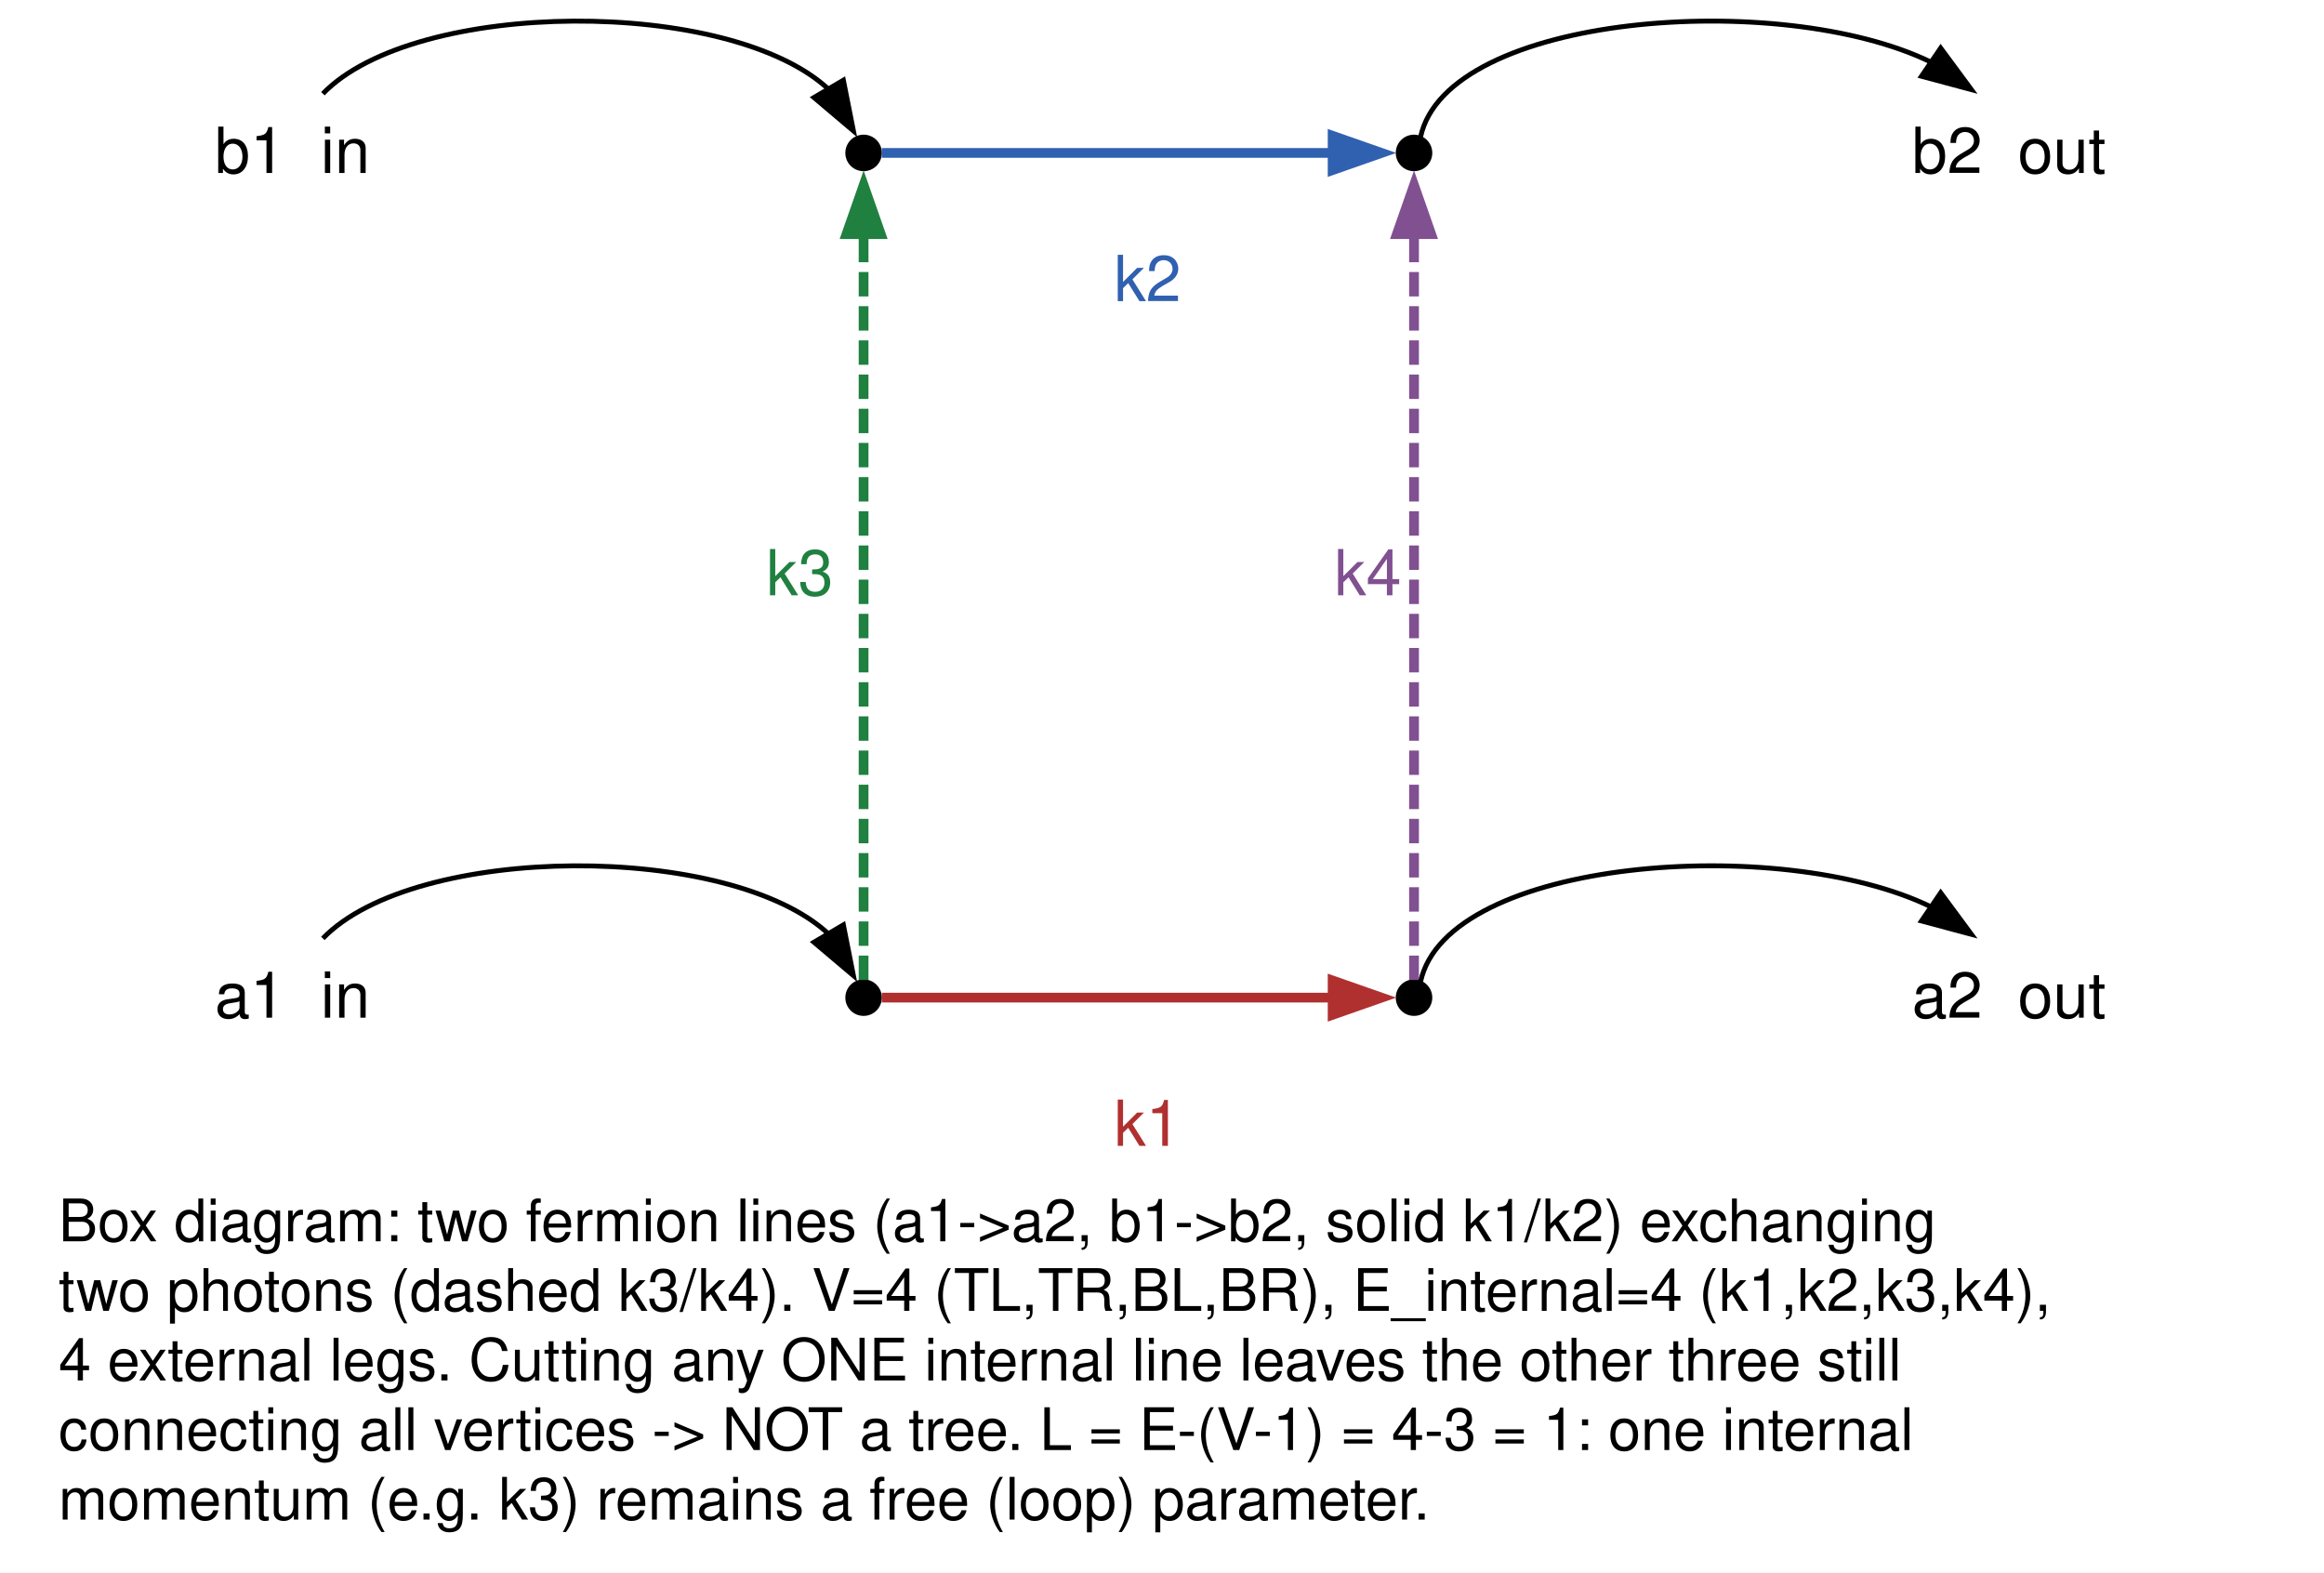
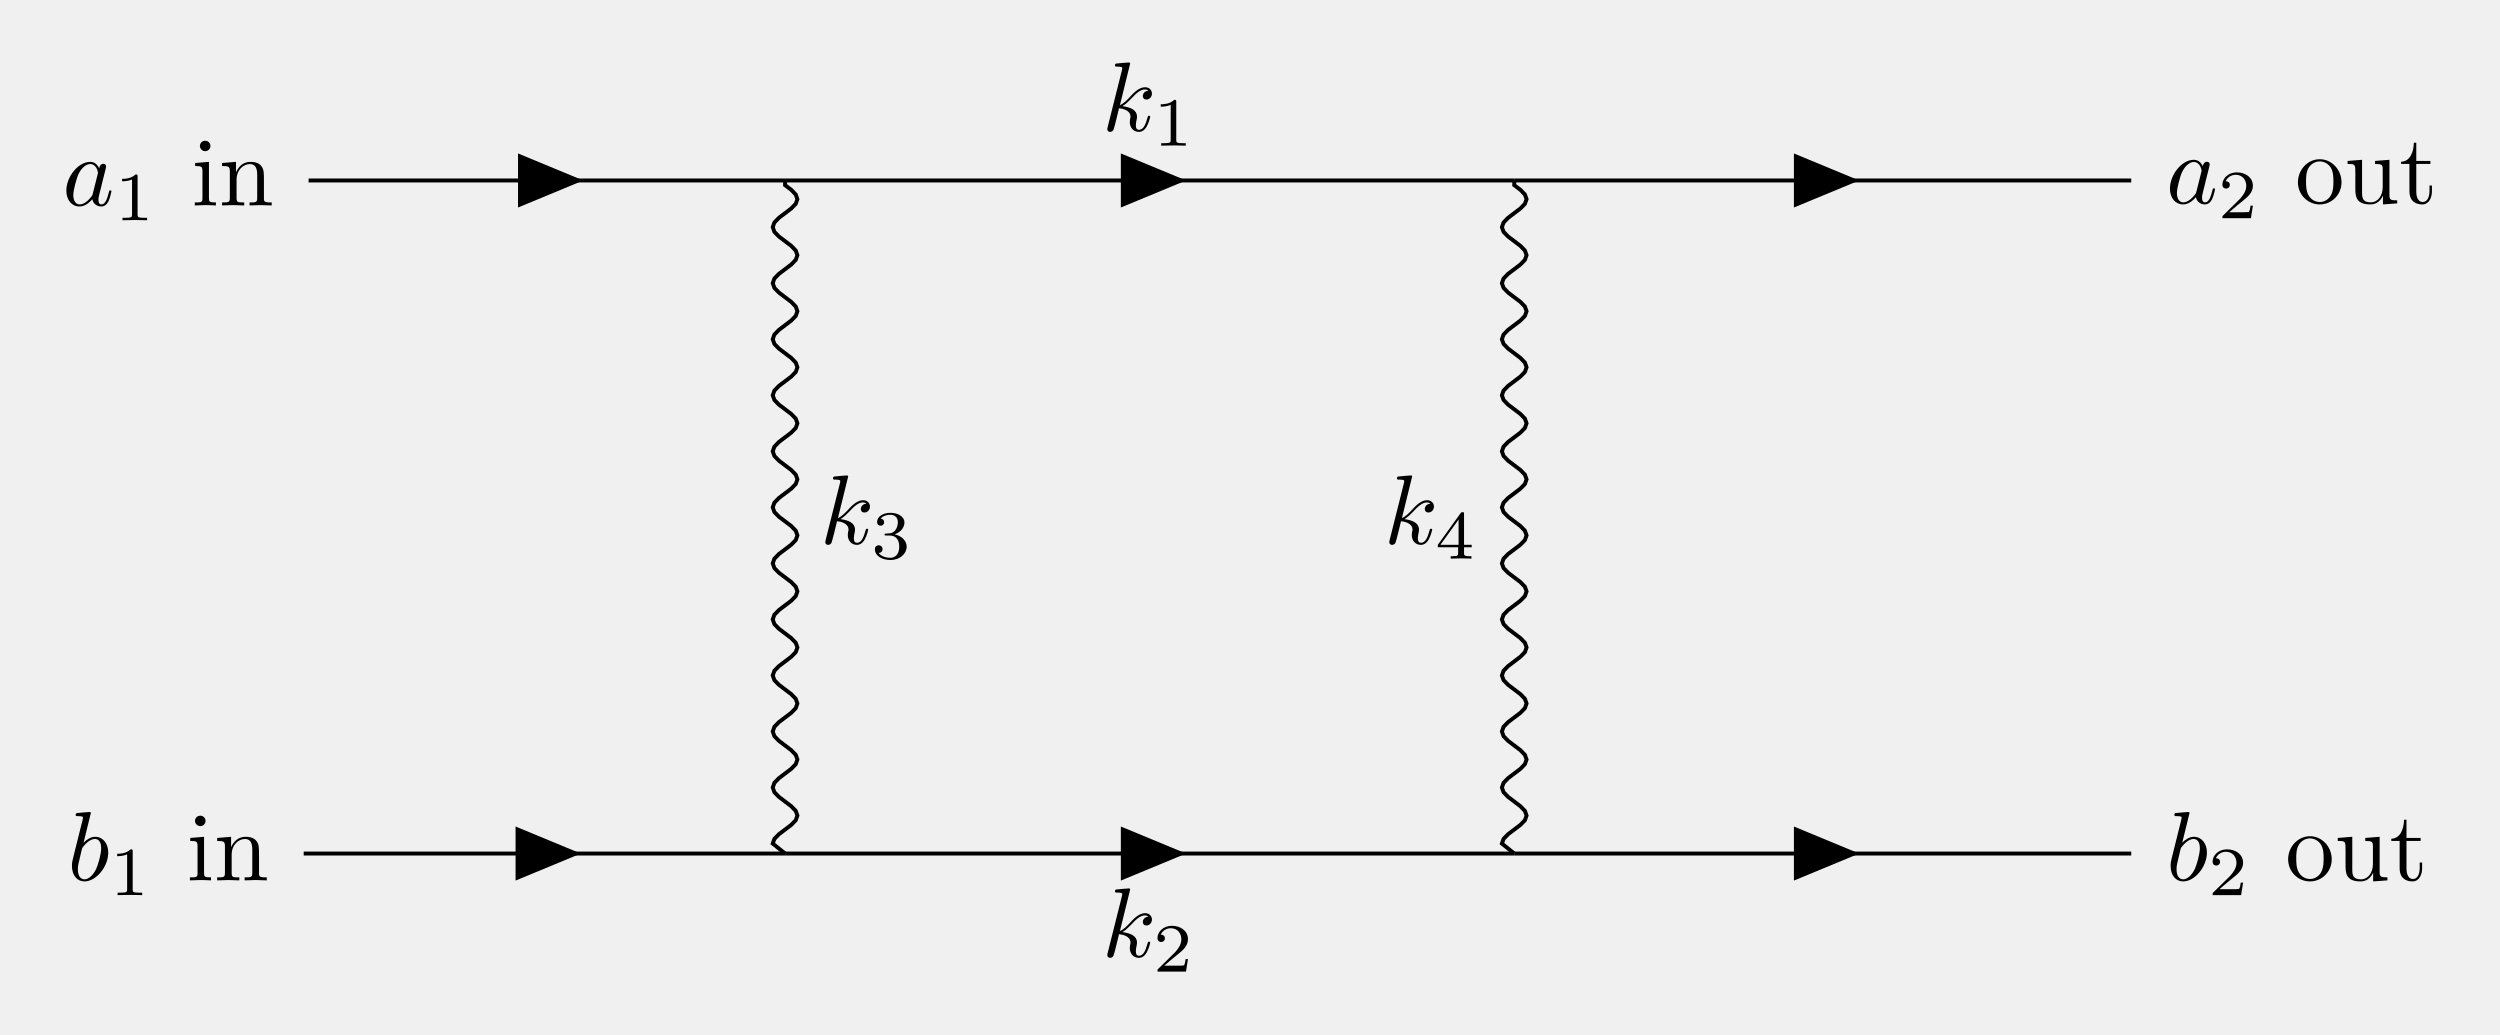
- <svg xmlns="http://www.w3.org/2000/svg" width="476pt" height="322pt" viewBox="0.00 0.00 476.00 322.00">
-   <g id="graph0" class="graph" transform="scale(1 1) rotate(0) translate(4 318.07)">
-     <polygon fill="white" stroke="none" points="-4,4 -4,-318.07 472.25,-318.07 472.25,4 -4,4" />
-     <text xml:space="preserve" text-anchor="start" x="8" y="-63.85" font-family="Helvetica,sans-Serif" font-size="12.00">Box diagram: two fermion lines (a1-&gt;a2, b1-&gt;b2, solid k1/k2) exchanging</text>
-     <text xml:space="preserve" text-anchor="start" x="8" y="-49.6" font-family="Helvetica,sans-Serif" font-size="12.00">two photons (dashed k3/k4). V=4 (TL,TR,BL,BR), E_internal=4 (k1,k2,k3,k4),</text>
-     <text xml:space="preserve" text-anchor="start" x="8" y="-35.35" font-family="Helvetica,sans-Serif" font-size="12.00">4 external legs. Cutting any ONE internal line leaves the other three still</text>
-     <text xml:space="preserve" text-anchor="start" x="8" y="-21.1" font-family="Helvetica,sans-Serif" font-size="12.00">connecting all vertices -&gt; NOT a tree. L = E-(V-1) = 4-3 = 1: one internal</text>
-     <text xml:space="preserve" text-anchor="start" x="8" y="-6.85" font-family="Helvetica,sans-Serif" font-size="12.00">momentum (e.g. k3) remains a free (loop) parameter.</text>
-     <g id="node1" class="node">
-       <ellipse fill="black" stroke="black" cx="172.88" cy="-113.75" rx="3.24" ry="3.24" />
-     </g>
-     <g id="node2" class="node">
-       <ellipse fill="black" stroke="black" cx="285.62" cy="-113.75" rx="3.24" ry="3.24" />
-     </g>
-     <g id="edge11" class="edge">
-       <path fill="none" stroke="#b03030" stroke-width="2" d="M176.62,-113.75C189.25,-113.75 242.39,-113.75 269.12,-113.75" />
-       <polygon fill="#b03030" stroke="#b03030" stroke-width="2" points="268.95,-117.25 278.95,-113.75 268.95,-110.25 268.95,-117.25" />
-       <text xml:space="preserve" text-anchor="middle" x="229.25" y="-83.4" font-family="Helvetica,sans-Serif" font-size="13.00" fill="#b03030"> k1</text>
-     </g>
-     <g id="node3" class="node">
-       <ellipse fill="black" stroke="black" cx="172.88" cy="-286.75" rx="3.24" ry="3.24" />
-     </g>
-     <g id="edge13" class="edge">
-       <path fill="none" stroke="#208040" stroke-width="2" stroke-dasharray="5,2" d="M172.88,-117.36C172.88,-137.02 172.88,-231.61 172.88,-270.25" />
-       <polygon fill="#208040" stroke="#208040" stroke-width="2" points="169.39,-270.13 172.89,-280.13 176.39,-270.13 169.39,-270.13" />
-       <text xml:space="preserve" text-anchor="middle" x="161.63" y="-196.15" font-family="Helvetica,sans-Serif" font-size="13.00" fill="#208040">k3 </text>
-     </g>
-     <g id="node4" class="node">
-       <ellipse fill="black" stroke="black" cx="285.62" cy="-286.75" rx="3.24" ry="3.24" />
-     </g>
-     <g id="edge14" class="edge">
-       <path fill="none" stroke="#805090" stroke-width="2" stroke-dasharray="5,2" d="M285.62,-117.36C285.62,-137.02 285.62,-231.61 285.62,-270.25" />
-       <polygon fill="#805090" stroke="#805090" stroke-width="2" points="282.12,-270.13 285.62,-280.13 289.12,-270.13 282.12,-270.13" />
-       <text xml:space="preserve" text-anchor="middle" x="274.37" y="-196.15" font-family="Helvetica,sans-Serif" font-size="13.00" fill="#805090"> k4</text>
-     </g>
-     <g id="node6" class="node">
-       <text xml:space="preserve" text-anchor="middle" x="407.48" y="-109.65" font-family="Helvetica,sans-Serif" font-size="13.00">a2  out</text>
-     </g>
-     <g id="edge8" class="edge">
-       <path fill="none" stroke="black" d="M286.96,-117.02C292.39,-142.27 360.73,-147.37 391.56,-132.32" />
-       <polygon fill="black" stroke="black" points="393.49,-135.23 399.79,-126.71 389.55,-129.45 393.49,-135.23" />
-     </g>
-     <g id="edge12" class="edge">
-       <path fill="none" stroke="#3060b0" stroke-width="2" d="M176.62,-286.75C189.25,-286.75 242.39,-286.75 269.12,-286.75" />
-       <polygon fill="#3060b0" stroke="#3060b0" stroke-width="2" points="268.95,-290.25 278.95,-286.75 268.95,-283.25 268.95,-290.25" />
-       <text xml:space="preserve" text-anchor="middle" x="229.25" y="-256.4" font-family="Helvetica,sans-Serif" font-size="13.00" fill="#3060b0"> k2</text>
-     </g>
-     <g id="node8" class="node">
-       <text xml:space="preserve" text-anchor="middle" x="407.48" y="-282.65" font-family="Helvetica,sans-Serif" font-size="13.00">b2  out</text>
-     </g>
-     <g id="edge10" class="edge">
-       <path fill="none" stroke="black" d="M286.96,-290.02C292.39,-315.27 360.73,-320.37 391.56,-305.32" />
-       <polygon fill="black" stroke="black" points="393.49,-308.23 399.79,-299.71 389.55,-302.45 393.49,-308.23" />
-     </g>
-     <g id="node5" class="node">
-       <text xml:space="preserve" text-anchor="middle" x="55.89" y="-109.65" font-family="Helvetica,sans-Serif" font-size="13.00">a1  in</text>
-     </g>
-     <g id="edge7" class="edge">
-       <path fill="none" stroke="black" d="M62.13,-125.88C81.04,-145.44 145.69,-145.7 165.84,-126.67" />
-       <polygon fill="black" stroke="black" points="168.74,-128.65 170.8,-118.26 162.71,-125.1 168.74,-128.65" />
-     </g>
-     <g id="node7" class="node">
-       <text xml:space="preserve" text-anchor="middle" x="55.89" y="-282.65" font-family="Helvetica,sans-Serif" font-size="13.00">b1  in</text>
-     </g>
-     <g id="edge9" class="edge">
-       <path fill="none" stroke="black" d="M62.13,-298.88C81.04,-318.44 145.69,-318.7 165.84,-299.67" />
-       <polygon fill="black" stroke="black" points="168.74,-301.65 170.8,-291.26 162.71,-298.1 168.74,-301.65" />
-     </g>
+ <svg xmlns="http://www.w3.org/2000/svg" version="1.1" id="svg1" width="336.925" height="139.353" viewBox="0 0 336.925 139.353">
+   <defs id="defs1" />
+   <g id="g1">
+     <path id="path1" d="m 3.713,-3.763 c -0.176,-0.375 -0.469,-0.645 -0.914,-0.645 -1.172,0 -2.402,1.465 -2.402,2.918 0,0.937 0.551,1.594 1.324,1.594 0.199,0 0.703,-0.035 1.301,-0.738 0.07,0.41 0.422,0.738 0.902,0.738 0.352,0 0.574,-0.223 0.738,-0.539 C 4.827,-0.798 4.956,-1.408 4.956,-1.431 c 0,-0.094 -0.082,-0.094 -0.117,-0.094 -0.094,0 -0.105,0.035 -0.141,0.176 -0.164,0.645 -0.352,1.242 -0.75,1.242 -0.27,0 -0.305,-0.258 -0.305,-0.457 0,-0.223 0.023,-0.305 0.129,-0.738 C 3.889,-1.724 3.901,-1.829 3.995,-2.204 l 0.352,-1.395 c 0.07,-0.281 0.07,-0.293 0.07,-0.34 0,-0.164 -0.117,-0.27 -0.281,-0.27 -0.246,0 -0.387,0.223 -0.422,0.445 z m -0.645,2.578 c -0.047,0.176 -0.047,0.199 -0.199,0.363 -0.445,0.551 -0.844,0.715 -1.125,0.715 -0.504,0 -0.645,-0.551 -0.645,-0.937 0,-0.504 0.328,-1.723 0.551,-2.18 0.305,-0.598 0.762,-0.961 1.16,-0.961 0.645,0 0.785,0.82 0.785,0.879 0,0.059 -0.023,0.117 -0.035,0.164 z m 0,0" style="fill:#000000;fill-opacity:1;fill-rule:nonzero;stroke:none" aria-label="a" transform="matrix(1.333333,0,0,1.333333,8.412,27.68933)" />
+     <path id="path2" d="m 2.332,-4.429 c 0,-0.188 -0.012,-0.199 -0.211,-0.199 -0.445,0.434 -1.078,0.445 -1.359,0.445 v 0.246 c 0.164,0 0.621,0 1.008,-0.188 v 3.551 c 0,0.234 0,0.328 -0.691,0.328 H 0.809 V 6.953125e-4 C 0.938,-0.011 1.793,-0.023 2.051,-0.023 c 0.211,0 1.09,0.012 1.242,0.023 V -0.245 H 3.035 c -0.703,0 -0.703,-0.094 -0.703,-0.328 z m 0,0" style="fill:#000000;fill-opacity:1;fill-rule:nonzero;stroke:none" aria-label="1" transform="matrix(1.333333,0,0,1.333333,15.43333,29.68267)" />
+     <path id="path3" d="m 2.461,-0.001 v -0.305 c -0.656,0 -0.703,-0.059 -0.703,-0.445 v -3.656 L 0.364,-4.29 V -3.986 c 0.656,0 0.738,0.059 0.738,0.551 v 2.672 c 0,0.457 -0.105,0.457 -0.773,0.457 V -0.001 L 1.43,-0.037 c 0.34,0 0.691,0.023 1.031,0.035 z M 1.91,-6.013 c 0,-0.27 -0.223,-0.527 -0.527,-0.527 -0.34,0 -0.539,0.27 -0.539,0.527 0,0.27 0.234,0.527 0.527,0.527 0.34,0 0.539,-0.281 0.539,-0.527 z m 6.19,6.012 v -0.305 c -0.516,0 -0.773,0 -0.785,-0.305 v -1.898 c 0,-0.855 0,-1.172 -0.305,-1.523 -0.141,-0.176 -0.469,-0.375 -1.043,-0.375 -0.727,0 -1.195,0.434 -1.477,1.055 V -4.408 l -1.406,0.117 V -3.986 c 0.703,0 0.785,0.07 0.785,0.562 v 2.66 c 0,0.457 -0.117,0.457 -0.785,0.457 v 0.305 l 1.125,-0.035 1.113,0.035 v -0.305 c -0.656,0 -0.773,0 -0.773,-0.457 V -2.591 c 0,-1.031 0.715,-1.594 1.348,-1.594 0.621,0 0.738,0.539 0.738,1.102 v 2.32 c 0,0.457 -0.117,0.457 -0.773,0.457 v 0.305 l 1.125,-0.035 z m 0,0" style="fill:#000000;fill-opacity:1;fill-rule:nonzero;stroke:none" aria-label="in" transform="matrix(1.333333,0,0,1.333333,25.816,27.68933)" />
+     <path id="path4" d="m 3.715,-3.762 c -0.176,-0.375 -0.469,-0.645 -0.914,-0.645 -1.172,0 -2.402,1.465 -2.402,2.918 0,0.938 0.551,1.594 1.324,1.594 0.199,0 0.703,-0.035 1.301,-0.738 0.07,0.41 0.422,0.738 0.902,0.738 0.352,0 0.574,-0.223 0.738,-0.539 0.164,-0.363 0.293,-0.973 0.293,-0.996 0,-0.094 -0.082,-0.094 -0.117,-0.094 -0.094,0 -0.105,0.035 -0.141,0.176 -0.164,0.645 -0.352,1.242 -0.75,1.242 -0.27,0 -0.305,-0.258 -0.305,-0.457 0,-0.223 0.023,-0.305 0.129,-0.738 0.117,-0.422 0.129,-0.527 0.223,-0.902 l 0.352,-1.395 c 0.07,-0.281 0.07,-0.293 0.07,-0.34 0,-0.164 -0.117,-0.27 -0.281,-0.27 -0.246,0 -0.387,0.223 -0.422,0.445 z m -0.645,2.578 c -0.047,0.176 -0.047,0.199 -0.199,0.363 -0.445,0.551 -0.844,0.715 -1.125,0.715 -0.504,0 -0.645,-0.551 -0.645,-0.938 0,-0.504 0.328,-1.723 0.551,-2.18 0.305,-0.598 0.762,-0.961 1.16,-0.961 0.645,0 0.785,0.82 0.785,0.879 0,0.059 -0.023,0.117 -0.035,0.164 z m 0,0" style="fill:#000000;fill-opacity:1;fill-rule:nonzero;stroke:none" aria-label="a" transform="matrix(1.333333,0,0,1.333333,291.9133,27.41067)" />
+     <path id="path5" d="m 3.515,-1.266 h -0.234 c -0.023,0.152 -0.082,0.563 -0.176,0.633 -0.059,0.035 -0.598,0.035 -0.691,0.035 H 1.124 c 0.738,-0.645 0.984,-0.844 1.395,-1.172 0.516,-0.41 0.996,-0.844 0.996,-1.5 0,-0.844 -0.738,-1.359 -1.629,-1.359 -0.867,0 -1.453,0.609 -1.453,1.242 0,0.363 0.305,0.398 0.375,0.398 0.164,0 0.375,-0.117 0.375,-0.375 0,-0.129 -0.059,-0.363 -0.422,-0.363 0.223,-0.504 0.691,-0.656 1.02,-0.656 0.703,0 1.066,0.551 1.066,1.113 0,0.609 -0.434,1.09 -0.656,1.336 l -1.688,1.664 c -0.07,0.059 -0.07,0.07 -0.07,0.27 H 3.316 Z m 0,0" style="fill:#000000;fill-opacity:1;fill-rule:nonzero;stroke:none" aria-label="2" transform="matrix(1.333333,0,0,1.333333,298.9347,29.40267)" />
+     <path id="path6" d="m 4.687,-2.133 c 0,-1.277 -0.996,-2.332 -2.191,-2.332 -1.254,0 -2.215,1.09 -2.215,2.332 0,1.289 1.031,2.238 2.203,2.238 1.207,0 2.203,-0.973 2.203,-2.238 z m -0.82,-0.082 c 0,0.363 0,0.902 -0.223,1.336 -0.223,0.445 -0.656,0.738 -1.148,0.738 -0.434,0 -0.867,-0.211 -1.137,-0.668 C 1.101,-1.243 1.101,-1.852 1.101,-2.215 c 0,-0.387 0,-0.926 0.246,-1.359 0.27,-0.457 0.738,-0.668 1.137,-0.668 0.434,0 0.867,0.223 1.125,0.645 0.258,0.434 0.258,1.008 0.258,1.383 z M 10.315,-3.828125e-4 V -0.305 c -0.703,0 -0.785,-0.07 -0.785,-0.562 V -4.407 l -1.453,0.117 v 0.305 c 0.691,0 0.773,0.07 0.773,0.562 v 1.77 c 0,0.867 -0.48,1.547 -1.207,1.547 -0.832,0 -0.879,-0.469 -0.879,-0.996 v -3.305 l -1.465,0.117 v 0.305 c 0.785,0 0.785,0.035 0.785,0.914 v 1.5 c 0,0.773 0,1.676 1.512,1.676 0.551,0 0.996,-0.27 1.277,-0.891 v 0.891 z M 13.825,-1.231 v -0.574 h -0.246 v 0.551 c 0,0.738 -0.305,1.113 -0.668,1.113 -0.668,0 -0.668,-0.902 -0.668,-1.078 v -2.766 h 1.43 v -0.305 h -1.43 v -1.84 h -0.246 c -0.012,0.82 -0.316,1.887 -1.289,1.922 v 0.223 h 0.844 v 2.754 c 0,1.219 0.926,1.336 1.289,1.336 0.703,0 0.984,-0.703 0.984,-1.336 z m 0,0" style="fill:#000000;fill-opacity:1;fill-rule:nonzero;stroke:none" aria-label="out" transform="matrix(1.333333,0,0,1.333333,309.3173,27.41067)" />
+     <path id="path7" d="m 2.38,-6.807 c 0,0 0,-0.105 -0.129,-0.105 -0.223,0 -0.949,0.082 -1.219,0.105 -0.07,0 -0.188,0.012 -0.188,0.199 0,0.117 0.094,0.117 0.246,0.117 0.469,0 0.492,0.07 0.492,0.164 0,0.07 -0.082,0.41 -0.141,0.621 l -0.809,3.246 c -0.129,0.504 -0.164,0.656 -0.164,1.008 0,0.949 0.527,1.559 1.266,1.559 1.172,0 2.402,-1.477 2.402,-2.918 0,-0.902 -0.527,-1.594 -1.324,-1.594 -0.457,0 -0.867,0.293 -1.172,0.598 z m -0.938,3.773 c 0.059,-0.223 0.059,-0.246 0.152,-0.352 0.492,-0.645 0.938,-0.797 1.195,-0.797 0.363,0 0.633,0.293 0.633,0.938 0,0.586 -0.328,1.734 -0.516,2.109 -0.328,0.668 -0.785,1.031 -1.172,1.031 -0.34,0 -0.668,-0.27 -0.668,-1.008 0,-0.188 0,-0.387 0.164,-1.008 z m 0,0" style="fill:#000000;fill-opacity:1;fill-rule:nonzero;stroke:none" aria-label="b" transform="matrix(1.333333,0,0,1.333333,9.073333,118.6467)" />
+     <path id="path8" d="m 2.332,-4.431 c 0,-0.188 -0.012,-0.199 -0.211,-0.199 -0.445,0.434 -1.078,0.445 -1.359,0.445 v 0.246 c 0.164,0 0.621,0 1.008,-0.188 v 3.551 c 0,0.234 0,0.328 -0.691,0.328 H 0.809 v 0.246 c 0.129,-0.012 0.984,-0.023 1.242,-0.023 0.211,0 1.09,0.012 1.242,0.023 V -0.248 H 3.035 c -0.703,0 -0.703,-0.094 -0.703,-0.328 z m 0,0" style="fill:#000000;fill-opacity:1;fill-rule:nonzero;stroke:none" aria-label="1" transform="matrix(1.333333,0,0,1.333333,14.77333,120.6387)" />
+     <path id="path9" d="m 2.461,0.001 v -0.305 c -0.656,0 -0.703,-0.059 -0.703,-0.445 V -4.405 l -1.395,0.117 v 0.305 c 0.656,0 0.738,0.059 0.738,0.551 v 2.672 c 0,0.457 -0.105,0.457 -0.773,0.457 v 0.305 L 1.43,-0.034 c 0.34,0 0.691,0.023 1.031,0.035 z M 1.91,-6.01 c 0,-0.27 -0.223,-0.527 -0.527,-0.527 -0.34,0 -0.539,0.27 -0.539,0.527 0,0.27 0.234,0.527 0.527,0.527 0.34,0 0.539,-0.281 0.539,-0.527 z m 6.19,6.012 v -0.305 c -0.516,0 -0.773,0 -0.785,-0.305 V -2.506 c 0,-0.855 0,-1.172 -0.305,-1.523 -0.141,-0.176 -0.469,-0.375 -1.043,-0.375 -0.727,0 -1.195,0.434 -1.477,1.055 v -1.055 l -1.406,0.117 v 0.305 c 0.703,0 0.785,0.07 0.785,0.562 v 2.66 c 0,0.457 -0.117,0.457 -0.785,0.457 v 0.305 l 1.125,-0.035 1.113,0.035 v -0.305 c -0.656,0 -0.773,0 -0.773,-0.457 V -2.589 c 0,-1.031 0.715,-1.594 1.348,-1.594 0.621,0 0.738,0.539 0.738,1.102 v 2.32 c 0,0.457 -0.117,0.457 -0.773,0.457 v 0.305 l 1.125,-0.035 z m 0,0" style="fill:#000000;fill-opacity:1;fill-rule:nonzero;stroke:none" aria-label="in" transform="matrix(1.333333,0,0,1.333333,25.156,118.6467)" />
+     <path id="path10" d="m 2.379,-6.807 c 0,0 0,-0.105 -0.129,-0.105 -0.223,0 -0.949,0.082 -1.219,0.105 -0.07,0 -0.188,0.012 -0.188,0.199 0,0.117 0.094,0.117 0.246,0.117 0.469,0 0.492,0.07 0.492,0.164 0,0.07 -0.082,0.41 -0.141,0.621 l -0.809,3.246 c -0.129,0.504 -0.164,0.656 -0.164,1.008 0,0.949 0.527,1.559 1.266,1.559 1.172,0 2.402,-1.477 2.402,-2.918 0,-0.902 -0.527,-1.594 -1.324,-1.594 -0.457,0 -0.867,0.293 -1.172,0.598 z m -0.938,3.773 c 0.059,-0.223 0.059,-0.246 0.152,-0.352 0.492,-0.645 0.938,-0.797 1.195,-0.797 0.363,0 0.633,0.293 0.633,0.938 0,0.586 -0.328,1.734 -0.516,2.109 -0.328,0.668 -0.785,1.031 -1.172,1.031 -0.34,0 -0.668,-0.27 -0.668,-1.008 0,-0.188 0,-0.387 0.164,-1.008 z m 0,0" style="fill:#000000;fill-opacity:1;fill-rule:nonzero;stroke:none" aria-label="b" transform="matrix(1.333333,0,0,1.333333,291.9133,118.6467)" />
+     <path id="path11" d="m 3.515,-1.267 h -0.234 c -0.023,0.152 -0.082,0.562 -0.176,0.633 -0.059,0.035 -0.598,0.035 -0.691,0.035 H 1.124 c 0.738,-0.645 0.984,-0.844 1.395,-1.172 0.516,-0.41 0.996,-0.844 0.996,-1.5 0,-0.844 -0.738,-1.359 -1.629,-1.359 -0.867,0 -1.453,0.609 -1.453,1.242 0,0.363 0.305,0.398 0.375,0.398 0.164,0 0.375,-0.117 0.375,-0.375 0,-0.129 -0.059,-0.363 -0.422,-0.363 0.223,-0.504 0.691,-0.656 1.02,-0.656 0.703,0 1.066,0.551 1.066,1.113 0,0.609 -0.434,1.09 -0.656,1.336 l -1.688,1.664 c -0.07,0.059 -0.07,0.07 -0.07,0.27 H 3.315 Z m 0,0" style="fill:#000000;fill-opacity:1;fill-rule:nonzero;stroke:none" aria-label="2" transform="matrix(1.333333,0,0,1.333333,297.6147,120.6387)" />
+     <path id="path12" d="m 4.687,-2.131 c 0,-1.277 -0.996,-2.332 -2.191,-2.332 -1.254,0 -2.215,1.09 -2.215,2.332 0,1.289 1.031,2.238 2.203,2.238 1.207,0 2.203,-0.973 2.203,-2.238 z m -0.82,-0.082 c 0,0.363 0,0.902 -0.223,1.336 -0.223,0.445 -0.656,0.738 -1.148,0.738 -0.434,0 -0.867,-0.211 -1.137,-0.668 C 1.101,-1.241 1.101,-1.85 1.101,-2.214 c 0,-0.387 0,-0.926 0.246,-1.359 0.27,-0.457 0.738,-0.668 1.137,-0.668 0.434,0 0.867,0.223 1.125,0.645 0.258,0.434 0.258,1.008 0.258,1.383 z M 10.315,0.001 v -0.305 c -0.703,0 -0.785,-0.07 -0.785,-0.562 V -4.405 l -1.453,0.117 v 0.305 c 0.691,0 0.773,0.07 0.773,0.562 v 1.77 c 0,0.867 -0.48,1.547 -1.207,1.547 -0.832,0 -0.879,-0.469 -0.879,-0.996 V -4.405 L 5.299,-4.288 v 0.305 c 0.785,0 0.785,0.035 0.785,0.914 v 1.5 c 0,0.773 0,1.676 1.512,1.676 0.551,0 0.996,-0.27 1.277,-0.891 v 0.891 z m 3.51,-1.23 v -0.574 h -0.246 v 0.551 c 0,0.738 -0.305,1.113 -0.668,1.113 -0.668,0 -0.668,-0.902 -0.668,-1.078 v -2.766 h 1.43 v -0.305 h -1.43 v -1.84 h -0.246 c -0.012,0.82 -0.316,1.887 -1.289,1.922 v 0.223 h 0.844 v 2.754 c 0,1.219 0.926,1.336 1.289,1.336 0.703,0 0.984,-0.703 0.984,-1.336 z m 0,0" style="fill:#000000;fill-opacity:1;fill-rule:nonzero;stroke:none" aria-label="out" transform="matrix(1.333333,0,0,1.333333,307.9973,118.6467)" />
+     <path id="path13" d="M 14.201,0 H 62.363" style="fill:none;stroke:#000000;stroke-width:0.399;stroke-linecap:butt;stroke-linejoin:miter;stroke-miterlimit:10;stroke-dasharray:none;stroke-opacity:1" transform="matrix(1.333333,0,0,-1.333333,22.65333,24.32267)" />
+     <path id="path14" d="m 41.967,0 -6.597,2.732 v -5.465 z" style="fill:#000000;fill-opacity:1;fill-rule:nonzero;stroke:none" transform="matrix(1.333333,0,0,-1.333333,22.65333,24.32267)" />
+     <path id="path15" d="m 62.363,0 h 73.702" style="fill:none;stroke:#000000;stroke-width:0.399;stroke-linecap:butt;stroke-linejoin:miter;stroke-miterlimit:10;stroke-dasharray:none;stroke-opacity:1" transform="matrix(1.333333,0,0,-1.333333,22.65333,24.32267)" />
+     <path id="path16" d="M 102.899,0 96.302,2.732 V -2.732 Z" style="fill:#000000;fill-opacity:1;fill-rule:nonzero;stroke:none" transform="matrix(1.333333,0,0,-1.333333,22.65333,24.32267)" />
+     <path id="path17" d="m 2.859,-6.809 c 0,0 0,-0.105 -0.129,-0.105 -0.234,0 -0.961,0.082 -1.219,0.105 -0.082,0 -0.188,0.012 -0.188,0.199 0,0.117 0.094,0.117 0.234,0.117 0.48,0 0.504,0.07 0.504,0.164 l -0.035,0.199 -1.441,5.742 c -0.035,0.141 -0.035,0.152 -0.035,0.223 0,0.223 0.199,0.27 0.281,0.27 0.129,0 0.281,-0.082 0.34,-0.211 0.059,-0.082 0.504,-1.922 0.562,-2.18 0.34,0.035 1.16,0.188 1.16,0.855 0,0.07 0,0.105 -0.035,0.199 -0.023,0.129 -0.035,0.246 -0.035,0.352 0,0.586 0.398,0.984 0.914,0.984 0.293,0 0.562,-0.152 0.785,-0.527 0.246,-0.434 0.363,-0.984 0.363,-1.008 0,-0.094 -0.094,-0.094 -0.129,-0.094 -0.094,0 -0.105,0.035 -0.141,0.176 -0.199,0.727 -0.422,1.242 -0.867,1.242 -0.188,0 -0.316,-0.117 -0.316,-0.469 0,-0.176 0.047,-0.398 0.082,-0.563 0.035,-0.164 0.035,-0.211 0.035,-0.305 0,-0.656 -0.621,-0.938 -1.465,-1.055 0.305,-0.176 0.621,-0.492 0.855,-0.727 0.48,-0.527 0.938,-0.961 1.418,-0.961 0.059,0 0.07,0 0.094,0.012 0.117,0.023 0.129,0.023 0.211,0.082 0.023,0 0.023,0.012 0.035,0.035 -0.48,0.035 -0.562,0.422 -0.562,0.539 0,0.164 0.105,0.352 0.375,0.352 0.258,0 0.551,-0.223 0.551,-0.609 0,-0.305 -0.234,-0.633 -0.68,-0.633 -0.281,0 -0.738,0.082 -1.453,0.879 -0.34,0.375 -0.727,0.773 -1.102,0.926 z m 0,0" style="fill:#000000;fill-opacity:1;fill-rule:nonzero;stroke:none" aria-label="k" transform="matrix(1.333333,0,0,1.333333,148.5,17.63733)" />
+     <path id="path18" d="m 2.332,-4.43 c 0,-0.188 -0.012,-0.199 -0.211,-0.199 -0.445,0.434 -1.078,0.445 -1.359,0.445 v 0.246 c 0.164,0 0.621,0 1.008,-0.188 v 3.551 c 0,0.234 0,0.328 -0.691,0.328 H 0.808 V -3.203125e-4 C 0.937,-0.012 1.793,-0.024 2.05,-0.024 c 0.211,0 1.09,0.012 1.242,0.023 V -0.246 H 3.035 c -0.703,0 -0.703,-0.094 -0.703,-0.328 z m 0,0" style="fill:#000000;fill-opacity:1;fill-rule:nonzero;stroke:none" aria-label="1" transform="matrix(1.333333,0,0,1.333333,155.4147,19.62933)" />
+     <path id="path19" d="m 136.065,0 h 62.363" style="fill:none;stroke:#000000;stroke-width:0.399;stroke-linecap:butt;stroke-linejoin:miter;stroke-miterlimit:10;stroke-dasharray:none;stroke-opacity:1" transform="matrix(1.333333,0,0,-1.333333,22.65333,24.32267)" />
+     <path id="path20" d="m 170.931,0 -6.597,2.732 v -5.465 z" style="fill:#000000;fill-opacity:1;fill-rule:nonzero;stroke:none" transform="matrix(1.333333,0,0,-1.333333,22.65333,24.32267)" />
+     <path id="path21" d="M 13.706,-68.032 H 62.363" style="fill:none;stroke:#000000;stroke-width:0.399;stroke-linecap:butt;stroke-linejoin:miter;stroke-miterlimit:10;stroke-dasharray:none;stroke-opacity:1" transform="matrix(1.333333,0,0,-1.333333,22.65333,24.32267)" />
+     <path id="path22" d="m 41.719,-68.032 -6.597,2.732 v -5.465 z" style="fill:#000000;fill-opacity:1;fill-rule:nonzero;stroke:none" transform="matrix(1.333333,0,0,-1.333333,22.65333,24.32267)" />
+     <path id="path23" d="m 62.363,-68.032 h 73.702" style="fill:none;stroke:#000000;stroke-width:0.399;stroke-linecap:butt;stroke-linejoin:miter;stroke-miterlimit:10;stroke-dasharray:none;stroke-opacity:1" transform="matrix(1.333333,0,0,-1.333333,22.65333,24.32267)" />
+     <path id="path24" d="m 102.899,-68.032 -6.597,2.732 v -5.465 z" style="fill:#000000;fill-opacity:1;fill-rule:nonzero;stroke:none" transform="matrix(1.333333,0,0,-1.333333,22.65333,24.32267)" />
+     <path id="path25" d="m 2.859,-6.808 c 0,0 0,-0.105 -0.129,-0.105 -0.234,0 -0.961,0.082 -1.219,0.105 -0.082,0 -0.188,0.012 -0.188,0.199 0,0.117 0.094,0.117 0.234,0.117 0.48,0 0.504,0.07 0.504,0.164 l -0.035,0.199 -1.441,5.742 c -0.035,0.141 -0.035,0.152 -0.035,0.223 0,0.223 0.199,0.27 0.281,0.27 0.129,0 0.281,-0.082 0.34,-0.211 0.059,-0.082 0.504,-1.922 0.562,-2.18 0.34,0.035 1.16,0.188 1.16,0.855 0,0.07 0,0.105 -0.035,0.199 -0.023,0.129 -0.035,0.246 -0.035,0.352 0,0.586 0.398,0.984 0.914,0.984 0.293,0 0.562,-0.152 0.785,-0.527 0.246,-0.434 0.363,-0.984 0.363,-1.008 0,-0.094 -0.094,-0.094 -0.129,-0.094 -0.094,0 -0.105,0.035 -0.141,0.176 -0.199,0.727 -0.422,1.242 -0.867,1.242 -0.188,0 -0.316,-0.117 -0.316,-0.469 0,-0.176 0.047,-0.398 0.082,-0.563 0.035,-0.164 0.035,-0.211 0.035,-0.305 0,-0.656 -0.621,-0.938 -1.465,-1.055 0.305,-0.176 0.621,-0.492 0.855,-0.727 0.48,-0.527 0.938,-0.961 1.418,-0.961 0.059,0 0.07,0 0.094,0.012 0.117,0.023 0.129,0.023 0.211,0.082 0.023,0 0.023,0.012 0.035,0.035 -0.48,0.035 -0.562,0.422 -0.562,0.539 0,0.164 0.105,0.352 0.375,0.352 0.258,0 0.551,-0.223 0.551,-0.609 0,-0.305 -0.234,-0.633 -0.68,-0.633 -0.281,0 -0.738,0.082 -1.453,0.879 -0.34,0.375 -0.727,0.773 -1.102,0.926 z m 0,0" style="fill:#000000;fill-opacity:1;fill-rule:nonzero;stroke:none" aria-label="k" transform="matrix(1.333333,0,0,1.333333,148.5,128.948)" />
+     <path id="path26" d="m 3.515,-1.266 h -0.234 c -0.023,0.152 -0.082,0.562 -0.176,0.633 -0.059,0.035 -0.598,0.035 -0.691,0.035 H 1.125 c 0.738,-0.645 0.984,-0.844 1.395,-1.172 0.516,-0.41 0.996,-0.844 0.996,-1.5 0,-0.844 -0.738,-1.359 -1.629,-1.359 -0.867,0 -1.453,0.609 -1.453,1.242 0,0.363 0.305,0.398 0.375,0.398 0.164,0 0.375,-0.117 0.375,-0.375 0,-0.129 -0.059,-0.363 -0.422,-0.363 0.223,-0.504 0.691,-0.656 1.02,-0.656 0.703,0 1.066,0.551 1.066,1.113 0,0.609 -0.434,1.09 -0.656,1.336 l -1.687,1.664 c -0.07,0.059 -0.07,0.07 -0.07,0.27 H 3.316 Z m 0,0" style="fill:#000000;fill-opacity:1;fill-rule:nonzero;stroke:none" aria-label="2" transform="matrix(1.333333,0,0,1.333333,155.4147,130.9413)" />
+     <path id="path27" d="m 136.065,-68.032 h 62.363" style="fill:none;stroke:#000000;stroke-width:0.399;stroke-linecap:butt;stroke-linejoin:miter;stroke-miterlimit:10;stroke-dasharray:none;stroke-opacity:1" transform="matrix(1.333333,0,0,-1.333333,22.65333,24.32267)" />
+     <path id="path28" d="m 170.931,-68.032 -6.597,2.732 v -5.465 z" style="fill:#000000;fill-opacity:1;fill-rule:nonzero;stroke:none" transform="matrix(1.333333,0,0,-1.333333,22.65333,24.32267)" />
+     <path id="path29" d="M 62.363,0 V -0.472 L 62.986,-0.944 63.441,-1.416 63.608,-1.888 63.441,-2.36 62.986,-2.832 62.363,-3.304 61.74,-3.776 61.284,-4.248 61.118,-4.72 61.284,-5.192 61.74,-5.664 62.363,-6.136 62.986,-6.608 63.441,-7.08 63.608,-7.552 63.441,-8.024 62.986,-8.496 62.363,-8.968 61.74,-9.44 61.284,-9.912 l -0.167,-0.472 0.167,-0.472 0.456,-0.472 0.623,-0.472 0.623,-0.472 0.456,-0.472 0.167,-0.472 -0.167,-0.472 -0.456,-0.472 -0.623,-0.472 -0.623,-0.472 -0.456,-0.472 -0.167,-0.472 0.167,-0.472 0.456,-0.472 0.623,-0.472 0.623,-0.472 0.456,-0.472 0.167,-0.472 -0.167,-0.472 -0.456,-0.472 -0.623,-0.472 -0.623,-0.472 -0.456,-0.472 -0.167,-0.472 0.167,-0.472 0.456,-0.472 0.623,-0.472 0.623,-0.472 0.456,-0.472 0.167,-0.472 -0.167,-0.472 -0.456,-0.472 -0.623,-0.472 -0.623,-0.472 -0.456,-0.472 -0.167,-0.472 0.167,-0.472 0.456,-0.472 0.623,-0.472 0.623,-0.472 0.456,-0.472 0.167,-0.472 -0.167,-0.472 -0.456,-0.472 -0.623,-0.472 -0.623,-0.472 -0.456,-0.472 -0.167,-0.472 0.167,-0.472 0.456,-0.472 0.623,-0.472 0.623,-0.472 0.456,-0.472 0.167,-0.472 -0.167,-0.472 -0.456,-0.472 -0.623,-0.472 -0.623,-0.472 -0.456,-0.472 -0.167,-0.472 0.167,-0.472 0.456,-0.472 0.623,-0.472 0.623,-0.472 0.456,-0.472 0.167,-0.472 -0.167,-0.472 -0.456,-0.472 -0.623,-0.472 -0.623,-0.472 -0.456,-0.472 -0.167,-0.472 0.167,-0.472 0.456,-0.472 0.623,-0.472 0.623,-0.472 0.456,-0.472 0.167,-0.472 -0.167,-0.472 -0.456,-0.472 -0.623,-0.472 -0.623,-0.472 -0.456,-0.472 -0.167,-0.472 0.167,-0.472 0.456,-0.472 0.623,-0.472 0.623,-0.472 0.456,-0.472 0.167,-0.472 -0.167,-0.472 -0.456,-0.472 -0.623,-0.472 -0.623,-0.472 -0.456,-0.472 -0.167,-0.472 0.167,-0.472 0.456,-0.472 0.623,-0.472 0.623,-0.472 0.456,-0.472 0.167,-0.472 -0.167,-0.472 -0.456,-0.472 -0.623,-0.472 -0.623,-0.472 -0.456,-0.472 -0.167,-0.472 0.167,-0.472 0.456,-0.472 0.623,-0.472 0.623,-0.472 0.456,-0.472 0.167,-0.472 -0.167,-0.472 -0.456,-0.472 -0.623,-0.472 -0.623,-0.472 -0.456,-0.472 -0.167,-0.472 1.245,-1.005" style="fill:none;stroke:#000000;stroke-width:0.399;stroke-linecap:butt;stroke-linejoin:miter;stroke-miterlimit:10;stroke-dasharray:none;stroke-opacity:1" transform="matrix(1.333333,0,0,-1.333333,22.65333,24.32267)" />
+     <path id="path30" d="m 2.859,-6.808 c 0,0 0,-0.105 -0.129,-0.105 -0.234,0 -0.961,0.082 -1.219,0.105 -0.082,0 -0.188,0.012 -0.188,0.199 0,0.117 0.094,0.117 0.234,0.117 0.48,0 0.504,0.07 0.504,0.164 l -0.035,0.199 -1.441,5.742 c -0.035,0.141 -0.035,0.152 -0.035,0.223 0,0.223 0.199,0.27 0.281,0.27 0.129,0 0.281,-0.082 0.34,-0.211 0.059,-0.082 0.504,-1.922 0.562,-2.18 0.34,0.035 1.16,0.188 1.16,0.855 0,0.07 0,0.105 -0.035,0.199 -0.023,0.129 -0.035,0.246 -0.035,0.352 0,0.586 0.398,0.984 0.914,0.984 0.293,0 0.562,-0.152 0.785,-0.527 0.246,-0.434 0.363,-0.984 0.363,-1.008 0,-0.094 -0.094,-0.094 -0.129,-0.094 -0.094,0 -0.105,0.035 -0.141,0.176 -0.199,0.727 -0.422,1.242 -0.867,1.242 -0.188,0 -0.316,-0.117 -0.316,-0.469 0,-0.176 0.047,-0.398 0.082,-0.563 0.035,-0.164 0.035,-0.211 0.035,-0.305 0,-0.656 -0.621,-0.938 -1.465,-1.055 0.305,-0.176 0.621,-0.492 0.855,-0.727 0.48,-0.527 0.938,-0.961 1.418,-0.961 0.059,0 0.07,0 0.094,0.012 0.117,0.023 0.129,0.023 0.211,0.082 0.023,0 0.023,0.012 0.035,0.035 -0.48,0.035 -0.562,0.422 -0.562,0.539 0,0.164 0.105,0.352 0.375,0.352 0.258,0 0.551,-0.223 0.551,-0.609 0,-0.305 -0.234,-0.633 -0.68,-0.633 -0.281,0 -0.738,0.082 -1.453,0.879 -0.34,0.375 -0.727,0.773 -1.102,0.926 z m 0,0" style="fill:#000000;fill-opacity:1;fill-rule:nonzero;stroke:none" aria-label="k" transform="matrix(1.333333,0,0,1.333333,110.496,73.292)" />
+     <path id="path31" d="m 1.897,-2.332 c 0.551,0 0.938,0.375 0.938,1.125 0,0.867 -0.504,1.125 -0.902,1.125 -0.281,0 -0.891,-0.082 -1.184,-0.492 0.328,-0.012 0.398,-0.246 0.398,-0.387 0,-0.223 -0.164,-0.387 -0.387,-0.387 -0.188,0 -0.387,0.117 -0.387,0.41 0,0.656 0.727,1.078 1.57,1.078 0.973,0 1.641,-0.645 1.641,-1.348 0,-0.539 -0.445,-1.09 -1.219,-1.242 0.738,-0.27 0.996,-0.797 0.996,-1.219 0,-0.551 -0.633,-0.961 -1.406,-0.961 -0.773,0 -1.359,0.375 -1.359,0.938 0,0.234 0.152,0.363 0.363,0.363 0.211,0 0.352,-0.164 0.352,-0.352 0,-0.199 -0.141,-0.352 -0.352,-0.363 0.234,-0.305 0.715,-0.387 0.973,-0.387 0.316,0 0.762,0.152 0.762,0.762 0,0.293 -0.105,0.609 -0.281,0.832 -0.234,0.258 -0.422,0.281 -0.773,0.293 -0.176,0.023 -0.188,0.023 -0.223,0.023 -0.012,0 -0.07,0.012 -0.07,0.094 0,0.094 0.059,0.094 0.176,0.094 z m 0,0" style="fill:#000000;fill-opacity:1;fill-rule:nonzero;stroke:none" aria-label="3" transform="matrix(1.333333,0,0,1.333333,117.412,75.28533)" />
+     <path id="path32" d="m 136.065,0 v -0.472 l 0.623,-0.472 0.456,-0.472 0.167,-0.472 -0.167,-0.472 -0.456,-0.472 -0.623,-0.472 -0.623,-0.472 -0.456,-0.472 -0.167,-0.472 0.167,-0.472 0.456,-0.472 0.623,-0.472 0.623,-0.472 0.456,-0.472 0.167,-0.472 -0.167,-0.472 -0.456,-0.472 -0.623,-0.472 -0.623,-0.472 -0.456,-0.472 -0.167,-0.472 0.167,-0.472 0.456,-0.472 0.623,-0.472 0.623,-0.472 0.456,-0.472 0.167,-0.472 -0.167,-0.472 -0.456,-0.472 -0.623,-0.472 -0.623,-0.472 -0.456,-0.472 -0.167,-0.472 0.167,-0.472 0.456,-0.472 0.623,-0.472 0.623,-0.472 0.456,-0.472 0.167,-0.472 -0.167,-0.472 -0.456,-0.472 -0.623,-0.472 -0.623,-0.472 -0.456,-0.472 -0.167,-0.472 0.167,-0.472 0.456,-0.472 0.623,-0.472 0.623,-0.472 0.456,-0.472 0.167,-0.472 -0.167,-0.472 -0.456,-0.472 -0.623,-0.472 -0.623,-0.472 -0.456,-0.472 -0.167,-0.472 0.167,-0.472 0.456,-0.472 0.623,-0.472 0.623,-0.472 0.456,-0.472 0.167,-0.472 -0.167,-0.472 -0.456,-0.472 -0.623,-0.472 -0.623,-0.472 -0.456,-0.472 -0.167,-0.472 0.167,-0.472 0.456,-0.472 0.623,-0.472 0.623,-0.472 0.456,-0.472 0.167,-0.472 -0.167,-0.472 -0.456,-0.472 -0.623,-0.472 -0.623,-0.472 -0.456,-0.472 -0.167,-0.472 0.167,-0.472 0.456,-0.472 0.623,-0.472 0.623,-0.472 0.456,-0.472 0.167,-0.472 -0.167,-0.472 -0.456,-0.472 -0.623,-0.472 -0.623,-0.472 -0.456,-0.472 -0.167,-0.472 0.167,-0.472 0.456,-0.472 0.623,-0.472 0.623,-0.472 0.456,-0.472 0.167,-0.472 -0.167,-0.472 -0.456,-0.472 -0.623,-0.472 -0.623,-0.472 -0.456,-0.472 -0.167,-0.472 0.167,-0.472 0.456,-0.472 0.623,-0.472 0.623,-0.472 0.456,-0.472 0.167,-0.472 -0.167,-0.472 -0.456,-0.472 -0.623,-0.472 -0.623,-0.472 -0.456,-0.472 -0.167,-0.472 0.167,-0.472 0.456,-0.472 0.623,-0.472 0.623,-0.472 0.456,-0.472 0.167,-0.472 -0.167,-0.472 -0.456,-0.472 -0.623,-0.472 -0.623,-0.472 -0.456,-0.472 -0.167,-0.472 0.167,-0.472 0.456,-0.472 0.623,-0.472 0.623,-0.472 0.456,-0.472 0.167,-0.472 -0.167,-0.472 -0.456,-0.472 -0.623,-0.472 -0.623,-0.472 -0.456,-0.472 -0.167,-0.472 1.245,-1.005" style="fill:none;stroke:#000000;stroke-width:0.399;stroke-linecap:butt;stroke-linejoin:miter;stroke-miterlimit:10;stroke-dasharray:none;stroke-opacity:1" transform="matrix(1.333333,0,0,-1.333333,22.65333,24.32267)" />
+     <path id="path33" d="m 2.859,-6.808 c 0,0 0,-0.105 -0.129,-0.105 -0.234,0 -0.961,0.082 -1.219,0.105 -0.082,0 -0.188,0.012 -0.188,0.199 0,0.117 0.094,0.117 0.234,0.117 0.48,0 0.504,0.07 0.504,0.164 l -0.035,0.199 -1.441,5.742 c -0.035,0.141 -0.035,0.152 -0.035,0.223 0,0.223 0.199,0.27 0.281,0.27 0.129,0 0.281,-0.082 0.34,-0.211 0.059,-0.082 0.504,-1.922 0.562,-2.18 0.34,0.035 1.16,0.188 1.16,0.855 0,0.07 0,0.105 -0.035,0.199 -0.023,0.129 -0.035,0.246 -0.035,0.352 0,0.586 0.398,0.984 0.914,0.984 0.293,0 0.562,-0.152 0.785,-0.527 0.246,-0.434 0.363,-0.984 0.363,-1.008 0,-0.094 -0.094,-0.094 -0.129,-0.094 -0.094,0 -0.105,0.035 -0.141,0.176 -0.199,0.727 -0.422,1.242 -0.867,1.242 -0.188,0 -0.316,-0.117 -0.316,-0.469 0,-0.176 0.047,-0.398 0.082,-0.563 0.035,-0.164 0.035,-0.211 0.035,-0.305 0,-0.656 -0.621,-0.938 -1.465,-1.055 0.305,-0.176 0.621,-0.492 0.855,-0.727 0.48,-0.527 0.938,-0.961 1.418,-0.961 0.059,0 0.07,0 0.094,0.012 0.117,0.023 0.129,0.023 0.211,0.082 0.023,0 0.023,0.012 0.035,0.035 -0.48,0.035 -0.562,0.422 -0.562,0.539 0,0.164 0.105,0.352 0.375,0.352 0.258,0 0.551,-0.223 0.551,-0.609 0,-0.305 -0.234,-0.633 -0.68,-0.633 -0.281,0 -0.738,0.082 -1.453,0.879 -0.34,0.375 -0.727,0.773 -1.102,0.926 z m 0,0" style="fill:#000000;fill-opacity:1;fill-rule:nonzero;stroke:none" aria-label="k" transform="matrix(1.333333,0,0,1.333333,186.504,73.292)" />
+     <path id="path34" d="M 3.691,-1.149 V -1.395 H 2.917 v -3.105 c 0,-0.152 0,-0.199 -0.152,-0.199 -0.094,0 -0.117,0 -0.188,0.094 l -2.309,3.211 v 0.246 H 2.32 v 0.574 c 0,0.234 0,0.328 -0.562,0.328 h -0.188 V -1.328125e-4 C 1.921,-0.012 2.367,-0.024 2.613,-0.024 c 0.258,0 0.703,0.012 1.055,0.023 V -0.246 h -0.188 c -0.562,0 -0.562,-0.094 -0.562,-0.328 V -1.149 Z M 2.367,-3.949 v 2.555 H 0.527 Z m 0,0" style="fill:#000000;fill-opacity:1;fill-rule:nonzero;stroke:none" aria-label="4" transform="matrix(1.333333,0,0,1.333333,193.4187,75.28533)" />
  </g>
</svg>
